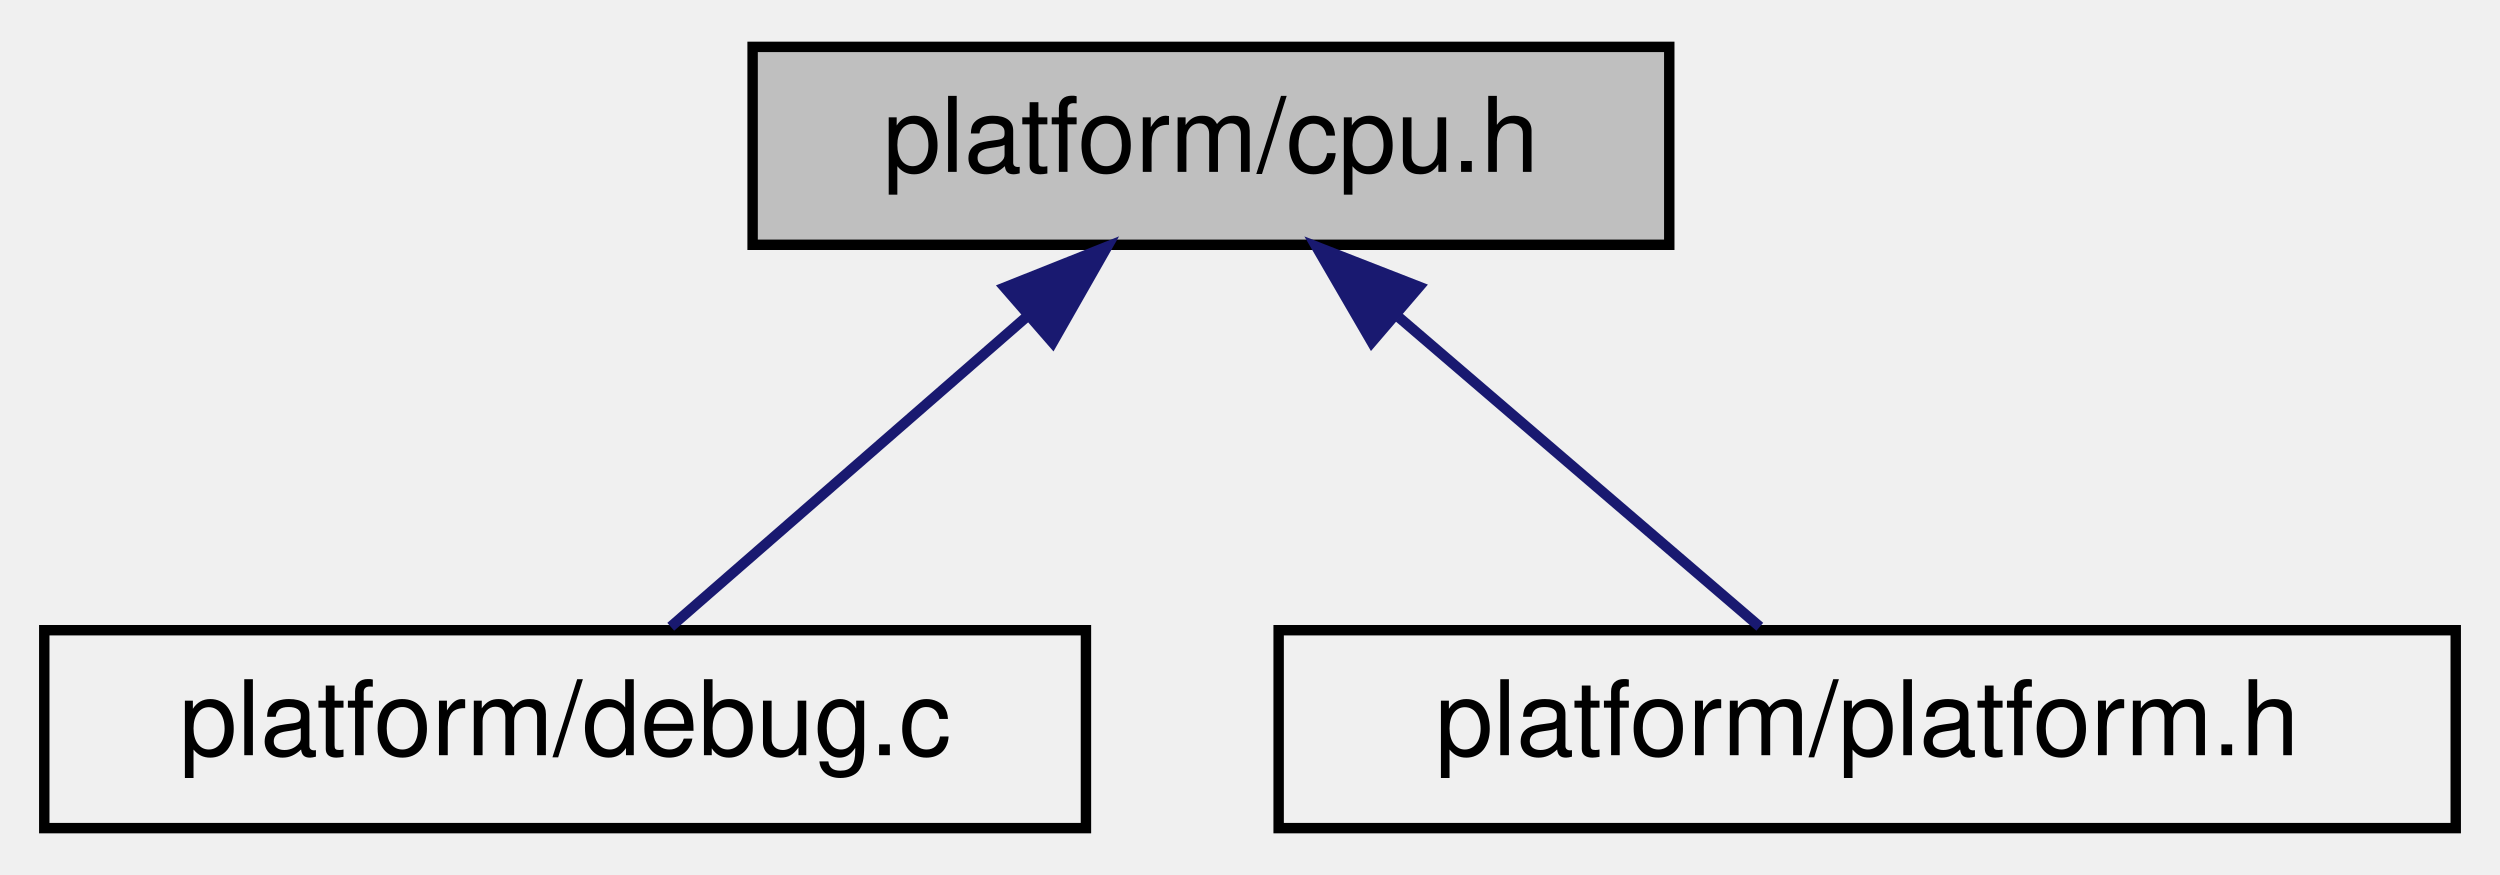
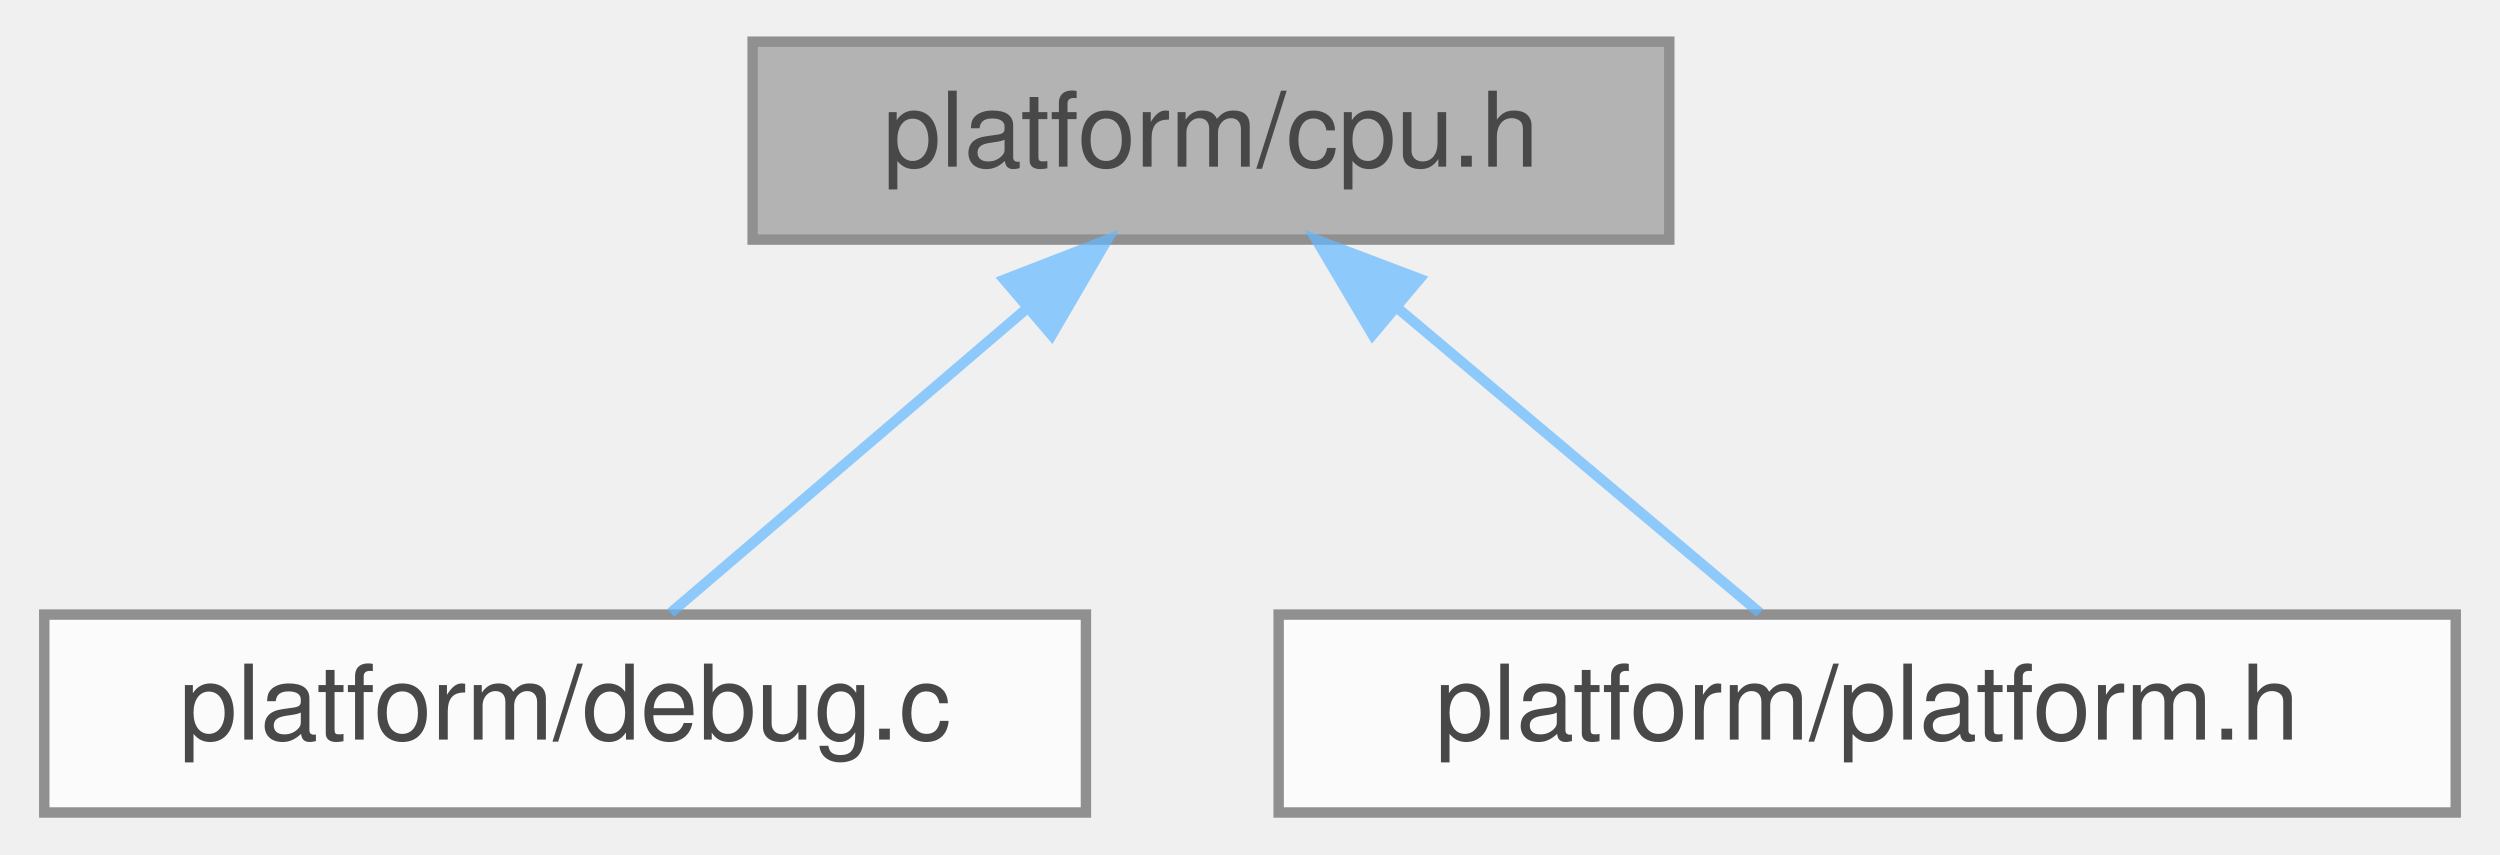
- <svg xmlns="http://www.w3.org/2000/svg" xmlns:xlink="http://www.w3.org/1999/xlink" width="240pt" height="84pt" viewBox="0.00 0.00 239.50 84.00">
-   <g id="graph0" class="graph" transform="scale(1 1) rotate(0) translate(4 80)">
-     <g id="node1" class="node">
-       <g id="a_node1">
-         <a xlink:title="Definitions for EBS CPU controls.">
-           <polygon fill="#bfbfbf" stroke="black" points="68,-56.5 68,-75.5 156,-75.5 156,-56.5 68,-56.5" />
-           <text text-anchor="middle" x="112" y="-63.5" font-family="Helvetica,sans-Serif" font-size="10.00">platform/cpu.h</text>
-         </a>
+ <svg xmlns="http://www.w3.org/2000/svg" xmlns:xlink="http://www.w3.org/1999/xlink" width="240pt" height="82pt" viewBox="0.00 0.00 239.50 82.00">
+   <svg id="main" version="1.1" xml:space="preserve">
+     <style type="text/css">
+ .node, .edge {opacity: 0.7;}
+ .node.selected, .edge.selected {opacity: 1;}
+ .edge:hover path { stroke: red; }
+ .edge:hover polygon { stroke: red; fill: red; }
+ </style>
+     <svg id="graph" class="graph">
+       <g id="graph0" class="graph" transform="scale(1 1) rotate(0) translate(4 78)">
+         <g id="Node000001" class="node">
+           <g id="a_Node000001">
+             <a xlink:title="Definitions for EBS CPU controls.">
+               <polygon fill="#999999" stroke="#666666" points="156,-74 68,-74 68,-55 156,-55 156,-74" />
+               <text text-anchor="middle" x="112" y="-62" font-family="Helvetica,sans-Serif" font-size="10.00">platform/cpu.h</text>
+             </a>
+           </g>
+         </g>
+         <g id="Node000002" class="node">
+           <g id="a_Node000002">
+             <a xlink:href="debug_8c.html" target="_top" xlink:title=" ">
+               <polygon fill="white" stroke="#666666" points="100,-19 0,-19 0,0 100,0 100,-19" />
+               <text text-anchor="middle" x="50" y="-7" font-family="Helvetica,sans-Serif" font-size="10.00">platform/debug.c</text>
+             </a>
+           </g>
+         </g>
+         <g id="edge1_Node000001_Node000002" class="edge">
+           <g id="a_edge1_Node000001_Node000002">
+             <a xlink:title=" ">
+               <path fill="none" stroke="#63b8ff" d="M94.25,-48.32C83.19,-38.87 69.37,-27.06 60.14,-19.17" />
+               <polygon fill="#63b8ff" stroke="#63b8ff" points="92.16,-51.15 102.04,-54.98 96.71,-45.83 92.16,-51.15" />
+             </a>
+           </g>
+         </g>
+         <g id="Node000003" class="node">
+           <g id="a_Node000003">
+             <a xlink:href="platform_8h.html" target="_top" xlink:title=" ">
+               <polygon fill="white" stroke="#666666" points="231.5,-19 118.5,-19 118.5,0 231.5,0 231.5,-19" />
+               <text text-anchor="middle" x="175" y="-7" font-family="Helvetica,sans-Serif" font-size="10.00">platform/platform.h</text>
+             </a>
+           </g>
+         </g>
+         <g id="edge2_Node000001_Node000003" class="edge">
+           <g id="a_edge2_Node000001_Node000003">
+             <a xlink:title=" ">
+               <path fill="none" stroke="#63b8ff" d="M130.04,-48.32C141.27,-38.87 155.32,-27.06 164.69,-19.17" />
+               <polygon fill="#63b8ff" stroke="#63b8ff" points="127.52,-45.87 122.12,-54.98 132.03,-51.23 127.52,-45.87" />
+             </a>
+           </g>
+         </g>
      </g>
-     </g>
-     <g id="node2" class="node">
-       <g id="a_node2">
-         <a xlink:href="debug_8c_source.html" target="_top" xlink:title=" ">
-           <polygon fill="none" stroke="black" points="0,-0.5 0,-19.5 100,-19.5 100,-0.5 0,-0.5" />
-           <text text-anchor="middle" x="50" y="-7.5" font-family="Helvetica,sans-Serif" font-size="10.00">platform/debug.c</text>
-         </a>
-       </g>
-     </g>
-     <g id="edge1" class="edge">
-       <path fill="none" stroke="midnightblue" d="M94.25,-49.54C83.19,-39.91 69.37,-27.87 60.14,-19.83" />
-       <polygon fill="midnightblue" stroke="midnightblue" points="92.2,-52.4 102.04,-56.32 96.8,-47.12 92.2,-52.4" />
-     </g>
-     <g id="node3" class="node">
-       <g id="a_node3">
-         <a xlink:href="platform_8h_source.html" target="_top" xlink:title=" ">
-           <polygon fill="none" stroke="black" points="118.5,-0.5 118.5,-19.5 231.5,-19.5 231.5,-0.5 118.5,-0.5" />
-           <text text-anchor="middle" x="175" y="-7.5" font-family="Helvetica,sans-Serif" font-size="10.00">platform/platform.h</text>
-         </a>
-       </g>
-     </g>
-     <g id="edge2" class="edge">
-       <path fill="none" stroke="midnightblue" d="M130.04,-49.54C141.27,-39.91 155.32,-27.87 164.69,-19.83" />
-       <polygon fill="midnightblue" stroke="midnightblue" points="127.44,-47.16 122.12,-56.32 131.99,-52.47 127.44,-47.16" />
-     </g>
-   </g>
+     </svg>
+   </svg>
+   <style type="text/css">
+ 
+ [data-mouse-over-selected='false'] { opacity: 0.7; }
+ [data-mouse-over-selected='true']  { opacity: 1.0; }
+ 
+ </style>
</svg>
